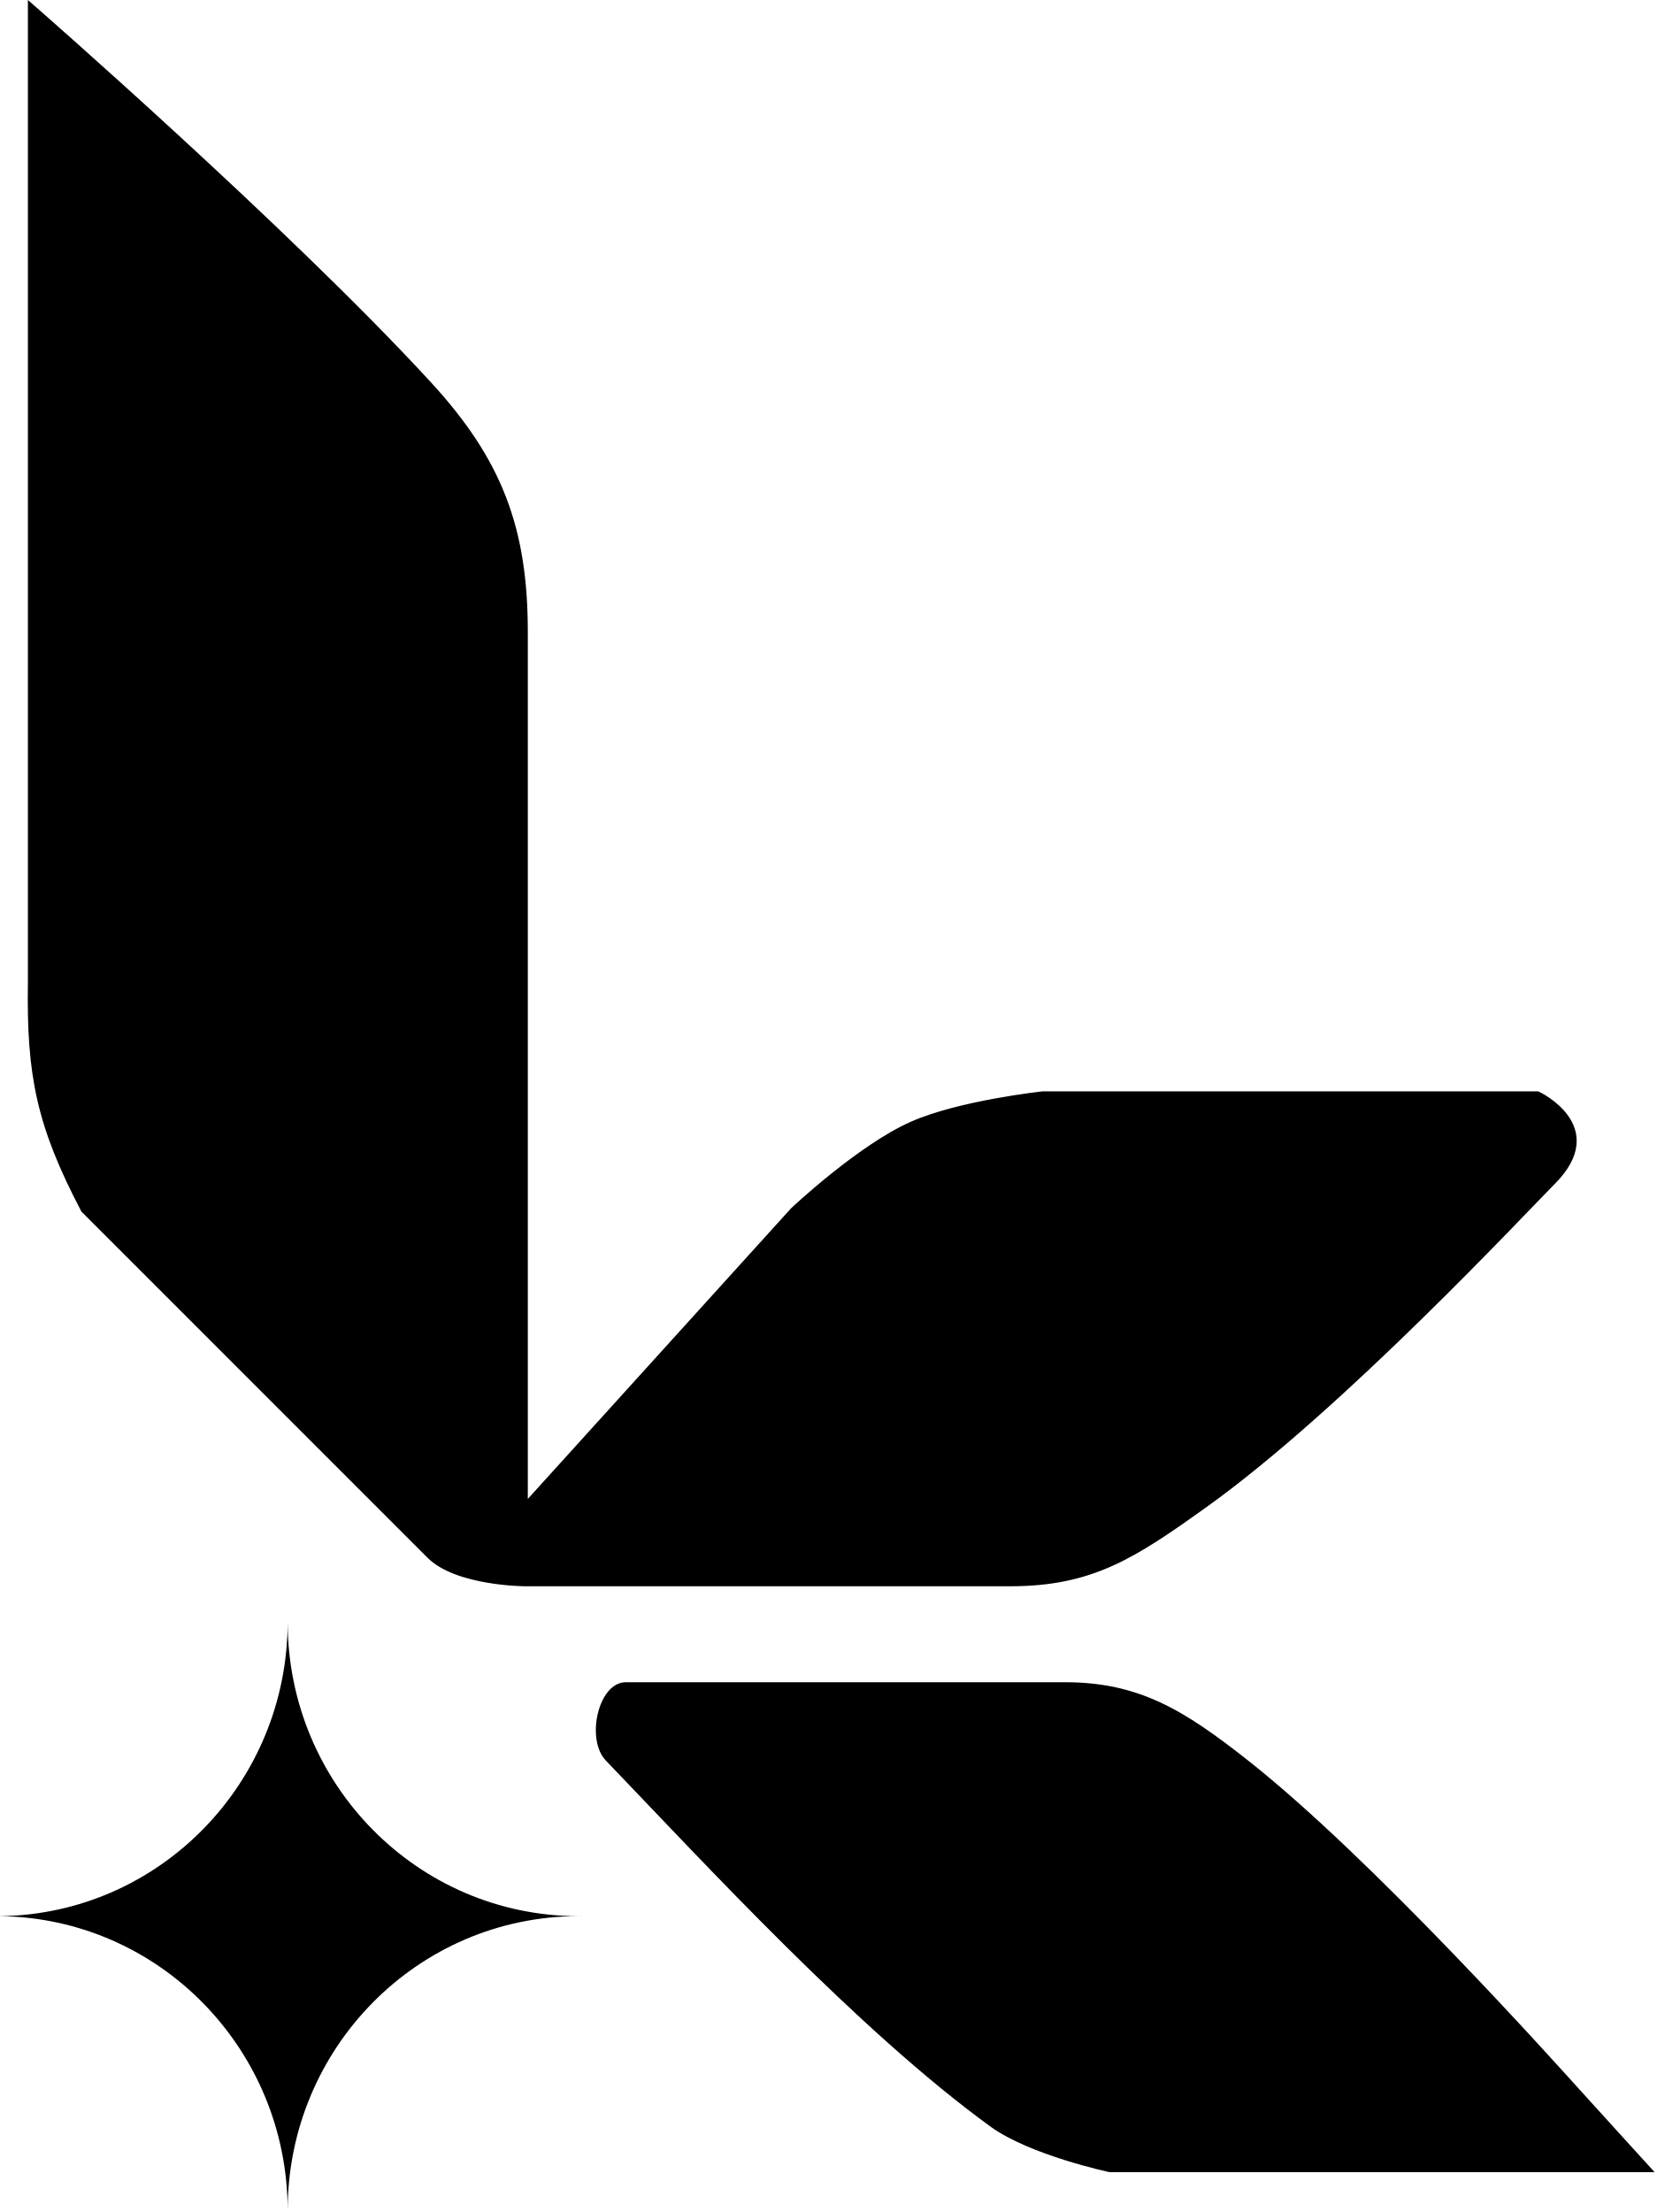
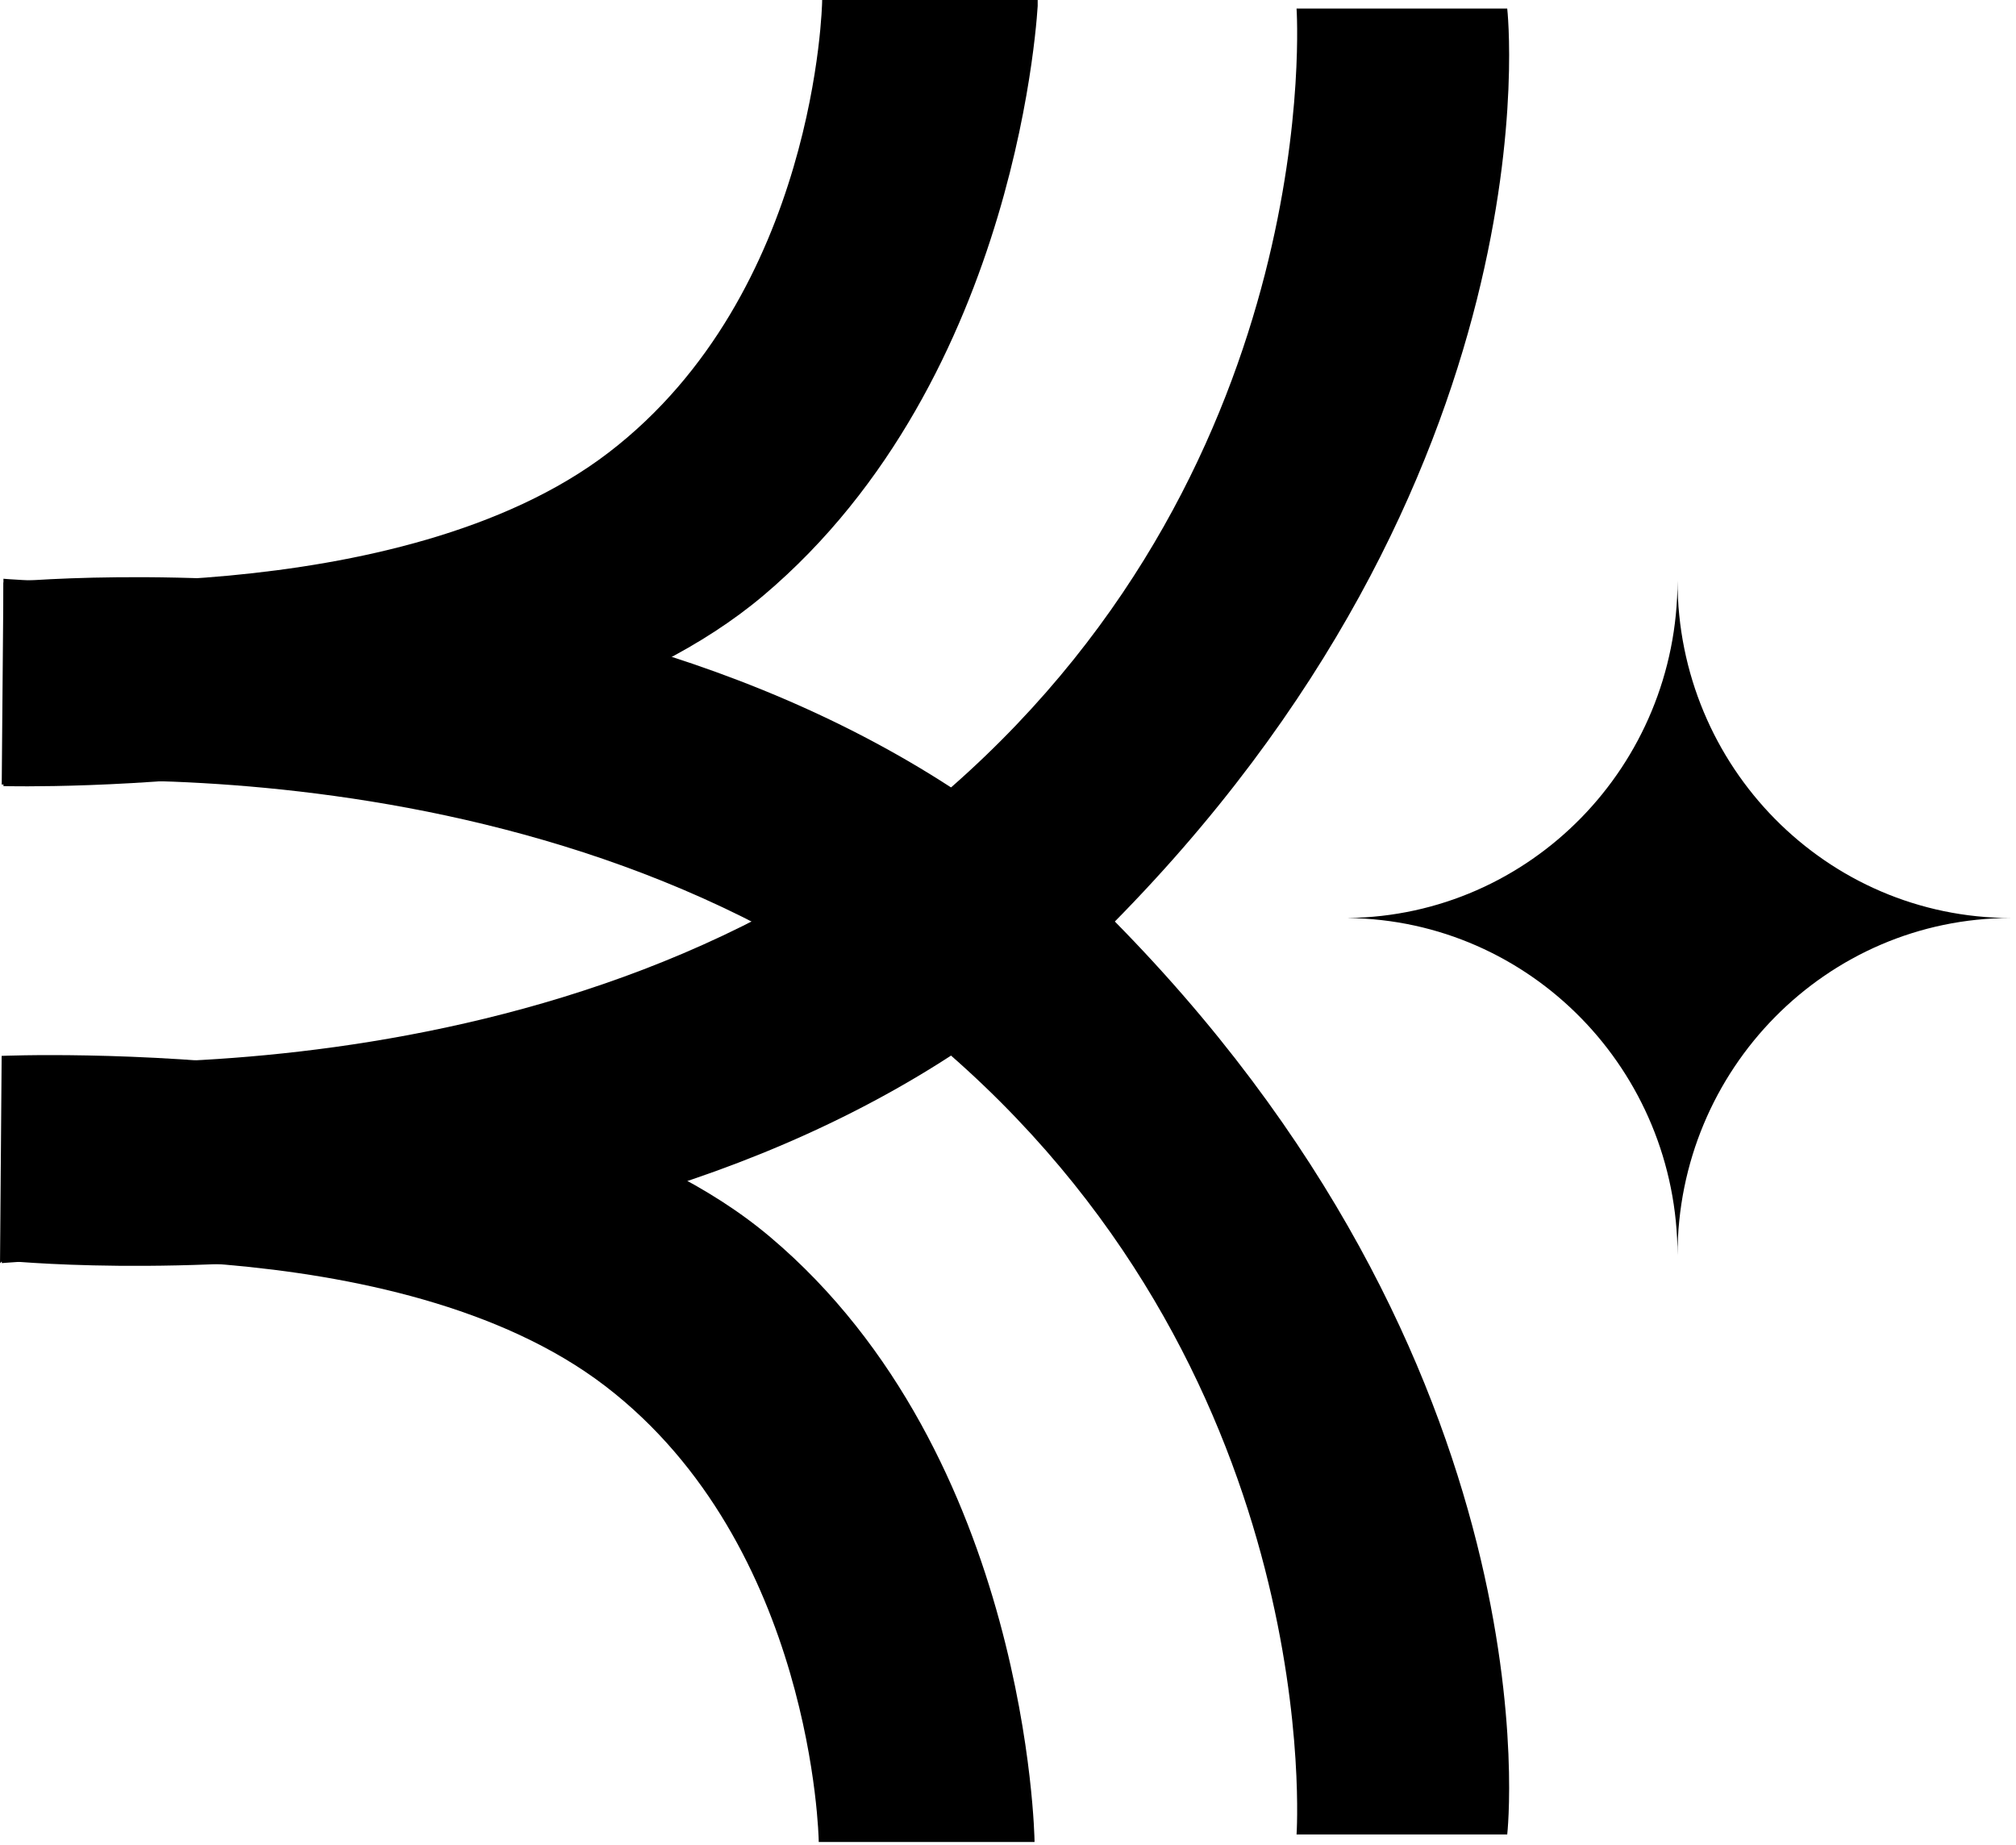
- <svg xmlns="http://www.w3.org/2000/svg" width="328" height="438" viewBox="0 0 328 438" fill="none">
-   <path d="M56.967 321.1C56.968 353.309 82.777 379.42 114.612 379.42C114.838 379.42 115.065 379.418 115.29 379.415C115.29 379.417 115.291 379.419 115.291 379.42C115.291 379.421 115.29 379.423 115.29 379.424C115.065 379.421 114.838 379.42 114.612 379.42C82.79 379.42 56.99 405.51 56.967 437.701C56.944 405.739 31.51 379.791 0 379.424V379.415C31.523 379.048 56.965 353.081 56.967 321.101V321.1Z" fill="black" />
-   <path d="M6.026 194.6V1.1C6.026 1.1 57.026 45.6 85.026 76.1C98.906 91.219 104.026 104.576 104.026 125.1V298.1L157.026 239.6C157.026 239.6 170.175 227.199 180.526 222.6C190.049 218.369 206.526 216.6 206.526 216.6H304.526C304.526 216.6 318.526 223.1 307.526 234.1C302.026 239.6 265.614 278.75 238.526 298.1C224.526 308.1 216.234 313.6 200.026 313.6H104.026C104.026 313.6 90.488 313.562 85.026 308.1L16.526 239.6C7.751 222.847 5.739 212.937 6.026 194.6Z" fill="black" stroke="black" />
-   <path d="M210.897 333.1H123.934C118.451 333.1 115.965 344.425 119.974 348.6C139.737 369.178 170 402.1 196.169 421.1C203.944 426.745 219.67 430.1 219.67 430.1H327.67C327.67 430.1 322.634 424.6 312.669 413.6C307.687 408.1 271.707 367.949 247.169 348.6C234.487 338.6 225.579 333.1 210.897 333.1Z" fill="black" />
+ <svg xmlns="http://www.w3.org/2000/svg" width="448" height="410" viewBox="0 0 448 410" fill="none">
+   <path d="M372.782 129.026C372.786 170.418 405.936 203.975 446.84 204.006C405.936 204.036 372.786 237.594 372.782 278.985H372.782C372.778 237.869 340.069 204.484 299.542 204.011V204C340.069 203.526 372.779 170.142 372.782 129.026H372.782Z" fill="black" />
+   <path d="M0.765 128.612V174.689L1.135 174.699C1.136 174.681 1.136 174.699 1.136 174.699C1.136 174.699 1.139 174.699 1.141 174.699C1.144 174.699 1.15 174.699 1.156 174.7C1.171 174.7 1.192 174.7 1.22 174.701C1.275 174.702 1.358 174.704 1.468 174.706C1.687 174.711 2.013 174.716 2.44 174.722C3.294 174.733 4.553 174.744 6.173 174.741C9.415 174.736 14.104 174.678 19.898 174.467C31.486 174.044 47.497 173.008 65.187 170.556C100.547 165.654 142.698 155.082 169.619 132.361C198.376 108.091 213.63 75.091 221.696 48.182C225.73 34.724 227.968 22.782 229.198 14.204C229.813 9.914 230.177 6.465 230.386 4.087C230.491 2.898 230.557 1.977 230.597 1.352V0H182.702L182.695 0.375C182.695 0.374 182.695 0.375 182.695 0.375V0.384C182.695 0.392 182.695 0.404 182.694 0.419C182.694 0.45 182.692 0.496 182.691 0.557C182.687 0.679 182.681 0.862 182.671 1.102C182.652 1.583 182.617 2.294 182.556 3.212C182.435 5.049 182.209 7.715 181.794 11.026C180.963 17.648 179.373 26.849 176.335 37.159C170.258 57.785 158.397 82.821 135.268 100.559C112.139 118.297 78.641 125.33 50.874 127.918C36.999 129.212 24.572 129.394 15.614 129.253C11.136 129.182 7.524 129.03 5.034 128.897C3.789 128.83 2.824 128.767 2.17 128.721C1.844 128.698 1.595 128.68 1.428 128.667C1.345 128.66 1.282 128.655 1.24 128.652C1.219 128.65 1.203 128.649 1.193 128.648C1.188 128.648 1.183 128.647 1.181 128.647H1.177L0.765 128.612Z" fill="black" />
+   <path d="M134.739 307.724C88.305 272.113 0.384 280.32 0.384 280.32V235.028C0.384 235.028 117.231 229.887 170.896 275.179C228.255 323.588 229.51 408.966 229.51 408.966H182.315C182.315 408.966 181.173 343.335 134.739 307.724Z" fill="black" />
+   <path d="M0.003 234.664V280.738L0.367 234.647C0.368 234.663 0.368 234.648 0.368 234.647C0.369 234.647 0.371 234.647 0.373 234.647C0.377 234.647 0.382 234.647 0.389 234.647C0.404 234.646 0.425 234.646 0.453 234.644C0.51 234.642 0.595 234.638 0.707 234.634C0.93 234.626 1.262 234.614 1.698 234.601C2.568 234.574 3.852 234.541 5.504 234.515C8.807 234.463 13.586 234.439 19.487 234.552C31.289 234.777 47.586 235.551 65.562 237.741C101.491 242.119 144.218 252.166 171.141 274.888C199.903 299.162 214.586 332.691 222.08 360.125C225.828 373.845 227.78 386.05 228.795 394.825C229.303 399.213 229.577 402.744 229.724 405.18C229.797 406.397 229.839 407.341 229.862 407.981C229.874 408.301 229.881 408.546 229.885 408.71C229.887 408.792 229.888 408.854 229.889 408.896C229.889 408.917 229.89 408.933 229.89 408.943V408.96L229.896 409.346H181.94L181.934 408.972V408.961C181.934 408.954 181.933 408.942 181.933 408.927C181.932 408.896 181.931 408.849 181.929 408.787C181.926 408.663 181.92 408.478 181.91 408.235C181.89 407.748 181.855 407.029 181.795 406.101C181.673 404.243 181.448 401.548 181.033 398.202C180.202 391.508 178.612 382.212 175.574 371.806C169.497 350.989 157.635 325.763 134.507 308.026C111.379 290.289 77.883 283.445 50.116 281.047C36.241 279.849 23.814 279.762 14.856 279.975C10.377 280.081 6.767 280.262 4.276 280.417C3.031 280.494 2.066 280.565 1.413 280.616C1.086 280.642 0.837 280.663 0.67 280.677C0.587 280.684 0.524 280.69 0.482 280.693C0.461 280.695 0.445 280.697 0.435 280.698C0.43 280.698 0.426 280.698 0.423 280.699C0.422 280.699 0.42 280.699 0.42 280.699C0.419 280.699 0.419 280.699 0.384 280.32L0.003 280.738Z" fill="black" />
+   <path fillRule="evenodd" clipRule="evenodd" d="M211.241 175.079C127.507 248.495 0.384 235.215 0.384 235.215L0.765 280.127C0.765 280.127 155.672 296.493 245.115 207.431C346.814 106.164 334.938 1.903 334.938 1.903H288.123C288.123 1.903 294.974 101.664 211.241 175.079Z" fill="black" />
+   <path fillRule="evenodd" clipRule="evenodd" d="M211.241 234.494C127.507 161.079 0.384 174.358 0.384 174.358L0.765 129.447C0.765 129.447 155.672 113.081 245.115 202.143C346.814 303.41 334.938 407.671 334.938 407.671H288.123C288.123 407.671 294.974 307.91 211.241 234.494Z" fill="black" />
</svg>
